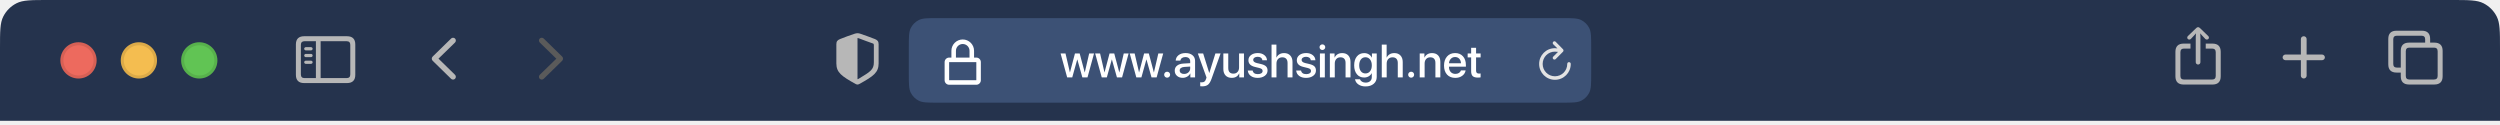
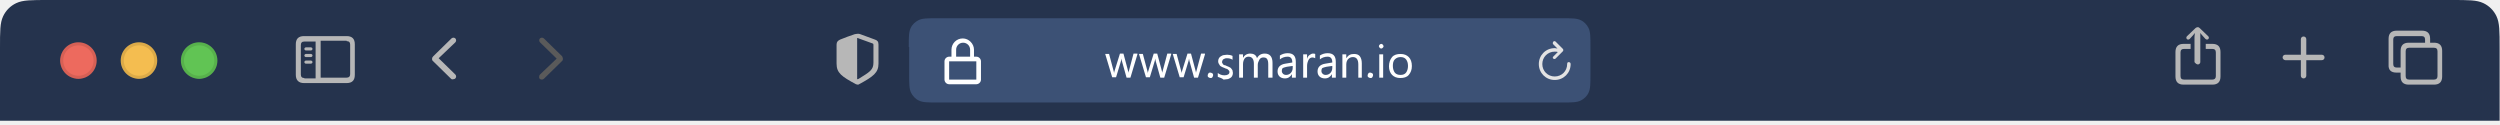
- <svg xmlns="http://www.w3.org/2000/svg" width="644" height="32" viewBox="0 0 644 32" fill="none">
-   <g clip-path="url(#clip0)">
-     <path d="M0 12.444C0 8.088 0 5.91 0.848 4.247C1.593 2.783 2.783 1.593 4.247 0.848C5.91 0 8.088 0 12.444 0H631.555C635.911 0 638.089 0 639.753 0.848C641.217 1.593 642.407 2.783 643.152 4.247C644 5.91 644 8.088 644 12.444V31.111H0V12.444Z" fill="#25334D" />
-     <g clip-path="url(#clip1)">
-       <path d="M566.229 16.624C566.557 16.624 566.828 16.353 566.828 16.03V9.541L566.783 8.587L567.176 9.058L568.079 10.019C568.182 10.135 568.33 10.193 568.478 10.193C568.775 10.193 569.02 9.98 569.02 9.677C569.02 9.516 568.955 9.4 568.846 9.29L566.686 7.206C566.532 7.052 566.383 7 566.229 7C566.067 7 565.926 7.052 565.771 7.206L563.605 9.29C563.496 9.4 563.431 9.516 563.431 9.677C563.431 9.98 563.67 10.193 563.966 10.193C564.114 10.193 564.269 10.135 564.372 10.019L565.275 9.058L565.674 8.58L565.623 9.541V16.03C565.623 16.353 565.893 16.624 566.229 16.624ZM562.509 21.778H569.935C571.334 21.778 572.056 21.055 572.056 19.675V13.334C572.056 11.954 571.334 11.231 569.935 11.231H568.195V12.515H569.851C570.438 12.515 570.773 12.825 570.773 13.444V19.559C570.773 20.178 570.438 20.488 569.851 20.488H562.593C562 20.488 561.672 20.178 561.672 19.559V13.444C561.672 12.825 562 12.515 562.593 12.515H564.269V11.231H562.509C561.117 11.231 560.389 11.947 560.389 13.334V19.675C560.389 21.055 561.117 21.778 562.509 21.778Z" fill="#B7B7B7" />
-       <path d="M593.444 20.222C593.854 20.222 594.186 19.89 594.186 19.512V15.507H598.154C598.551 15.507 598.889 15.181 598.889 14.778C598.889 14.381 598.551 14.049 598.154 14.049H594.186V10.043C594.186 9.66 593.854 9.333 593.444 9.333C593.041 9.333 592.703 9.66 592.703 10.043V14.049H588.735C588.351 14.049 588 14.381 588 14.778C588 15.181 588.351 15.507 588.735 15.507H592.703V19.512C592.703 19.89 593.041 20.222 593.444 20.222Z" fill="#B7B7B7" />
-       <path d="M617.344 18.694H618.44V19.668C618.44 21.047 619.169 21.77 620.562 21.77H627.101C628.493 21.77 629.222 21.047 629.222 19.668V13.083C629.222 11.703 628.493 10.981 627.101 10.981H626.004V10.014C626.004 8.634 625.276 7.912 623.883 7.912H617.344C615.944 7.912 615.222 8.634 615.222 10.014V16.591C615.222 17.978 615.944 18.694 617.344 18.694ZM617.428 17.41C616.834 17.41 616.505 17.101 616.505 16.475V10.13C616.505 9.504 616.834 9.201 617.428 9.201H623.799C624.386 9.201 624.721 9.504 624.721 10.13V10.981H620.562C619.169 10.981 618.44 11.703 618.44 13.083V17.41H617.428ZM620.645 20.48C620.052 20.48 619.73 20.171 619.73 19.551V13.2C619.73 12.58 620.052 12.271 620.645 12.271H627.017C627.61 12.271 627.939 12.58 627.939 13.2V19.551C627.939 20.171 627.61 20.48 627.017 20.48H620.645Z" fill="#B7B7B7" />
-     </g>
-     <g clip-path="url(#clip2)">
-       <path d="M78.346 21.4H89.393C90.794 21.4 91.523 20.677 91.523 19.295V11.438C91.523 10.056 90.794 9.333 89.393 9.333H78.346C76.952 9.333 76.222 10.05 76.222 11.438V19.295C76.222 20.677 76.952 21.4 78.346 21.4ZM78.43 20.115C77.836 20.115 77.507 19.805 77.507 19.179V11.554C77.507 10.928 77.836 10.618 78.43 10.618H81.374V20.115H78.43ZM89.309 10.618C89.903 10.618 90.232 10.928 90.232 11.554V19.179C90.232 19.805 89.903 20.115 89.309 20.115H82.594V10.618H89.309ZM80.109 12.981C80.341 12.981 80.535 12.781 80.535 12.562C80.535 12.342 80.341 12.148 80.109 12.148H78.785C78.553 12.148 78.359 12.342 78.359 12.562C78.359 12.781 78.553 12.981 78.785 12.981H80.109ZM80.109 14.718C80.341 14.718 80.535 14.524 80.535 14.298C80.535 14.079 80.341 13.885 80.109 13.885H78.785C78.553 13.885 78.359 14.079 78.359 14.298C78.359 14.524 78.553 14.718 78.785 14.718H80.109ZM80.109 16.448C80.341 16.448 80.535 16.261 80.535 16.035C80.535 15.815 80.341 15.628 80.109 15.628H78.785C78.553 15.628 78.359 15.815 78.359 16.035C78.359 16.261 78.553 16.448 78.785 16.448H80.109Z" fill="#B7B7B7" />
-       <path d="M116.199 20.295L111.471 15.671C111.307 15.507 111.222 15.325 111.222 15.112C111.222 14.899 111.307 14.705 111.477 14.547L116.205 9.929C116.339 9.795 116.509 9.722 116.703 9.722C117.11 9.722 117.426 10.038 117.426 10.439C117.426 10.634 117.347 10.822 117.207 10.962L112.954 15.106L117.207 19.262C117.347 19.402 117.426 19.584 117.426 19.785C117.426 20.186 117.11 20.502 116.703 20.502C116.509 20.502 116.339 20.429 116.199 20.295Z" fill="#B7B7B7" />
-       <path d="M139.556 20.502C139.757 20.502 139.921 20.429 140.061 20.295L144.788 15.677C144.952 15.507 145.037 15.331 145.037 15.112C145.037 14.899 144.958 14.711 144.788 14.553L140.061 9.929C139.921 9.795 139.757 9.722 139.556 9.722C139.149 9.722 138.833 10.038 138.833 10.439C138.833 10.634 138.918 10.822 139.052 10.962L143.312 15.118L139.052 19.262C138.912 19.408 138.833 19.584 138.833 19.785C138.833 20.186 139.149 20.502 139.556 20.502Z" fill="#5A5A5A" />
-     </g>
-     <g clip-path="url(#clip3)">
-       <circle cx="20.222" cy="15.556" r="4.667" fill="#ED6A5E" />
-       <circle cx="20.222" cy="15.556" r="4.278" stroke="black" stroke-opacity="0.1" stroke-width="0.778" />
-       <circle cx="35.778" cy="15.556" r="4.667" fill="#F4BD50" />
-       <circle cx="35.778" cy="15.556" r="4.278" stroke="black" stroke-opacity="0.1" stroke-width="0.778" />
-       <circle cx="51.333" cy="15.556" r="4.667" fill="#61C454" />
-       <circle cx="51.333" cy="15.556" r="4.278" stroke="black" stroke-opacity="0.1" stroke-width="0.778" />
-     </g>
-     <path d="M220.889 21.778C221.005 21.778 221.178 21.739 221.339 21.648C225.046 19.614 226.333 18.672 226.333 16.307V11.401C226.333 10.622 226.031 10.342 225.387 10.063C224.673 9.758 222.272 8.913 221.571 8.672C221.359 8.601 221.108 8.556 220.889 8.556C220.67 8.556 220.419 8.614 220.207 8.672C219.505 8.874 217.105 9.764 216.39 10.063C215.747 10.336 215.444 10.622 215.444 11.401V16.307C215.444 18.672 216.738 19.601 220.432 21.648C220.599 21.739 220.773 21.778 220.889 21.778ZM221.236 9.868C222.079 10.206 223.914 10.862 224.879 11.207C225.059 11.278 225.104 11.375 225.104 11.609V16.067C225.104 17.97 224.158 18.484 221.256 20.251C221.075 20.361 220.985 20.4 220.895 20.4V9.797C220.985 9.797 221.082 9.816 221.236 9.868Z" fill="#B7B7B7" />
-     <g clip-path="url(#clip4)">
-       <path d="M234.111 12.133C234.111 9.52 234.111 8.213 234.62 7.215C235.067 6.337 235.781 5.623 236.659 5.175C237.657 4.667 238.964 4.667 241.578 4.667H402.422C405.036 4.667 406.343 4.667 407.341 5.175C408.219 5.623 408.933 6.337 409.38 7.215C409.889 8.213 409.889 9.52 409.889 12.133V18.978C409.889 21.591 409.889 22.898 409.38 23.896C408.933 24.774 408.219 25.488 407.341 25.936C406.343 26.444 405.036 26.444 402.422 26.444H241.578C238.964 26.444 237.657 26.444 236.659 25.936C235.781 25.488 235.067 24.774 234.62 23.896C234.111 22.898 234.111 21.591 234.111 18.978V12.133Z" fill="#3C5175" />
-       <path d="M281.823 13.78L280.136 19.945H278.817L277.523 15.327H277.493L276.21 19.945H274.903L273.21 13.78H274.476L275.601 18.632H275.624L276.907 13.78H278.126L279.415 18.632H279.444L280.569 13.78H281.823ZM290.73 13.78L289.042 19.945H287.724L286.429 15.327H286.399L285.116 19.945H283.81L282.116 13.78H283.382L284.507 18.632H284.53L285.814 13.78H287.032L288.321 18.632H288.351L289.476 13.78H290.73ZM299.636 13.78L297.948 19.945H296.63L295.335 15.327H295.306L294.023 19.945H292.716L291.023 13.78H292.288L293.413 18.632H293.437L294.72 13.78H295.939L297.228 18.632H297.257L298.382 13.78H299.636ZM301.2 19.786C301.052 19.935 300.87 20.009 300.655 20.009C300.441 20.009 300.259 19.935 300.11 19.786C299.962 19.638 299.888 19.456 299.888 19.241C299.888 19.026 299.962 18.845 300.11 18.696C300.259 18.548 300.441 18.474 300.655 18.474C300.87 18.474 301.052 18.548 301.2 18.696C301.349 18.845 301.423 19.026 301.423 19.241C301.423 19.456 301.349 19.638 301.2 19.786ZM305.015 19.048C305.46 19.048 305.833 18.913 306.134 18.644C306.439 18.37 306.591 18.034 306.591 17.636V17.149L305.073 17.243C304.694 17.271 304.401 17.364 304.194 17.524C303.991 17.681 303.89 17.892 303.89 18.157C303.89 18.427 303.991 18.644 304.194 18.808C304.401 18.968 304.675 19.048 305.015 19.048ZM304.663 20.05C304.058 20.05 303.564 19.878 303.181 19.534C302.802 19.191 302.612 18.743 302.612 18.192C302.612 17.653 302.812 17.226 303.21 16.909C303.608 16.589 304.173 16.409 304.903 16.37L306.591 16.271V15.796C306.591 15.452 306.482 15.185 306.263 14.993C306.044 14.798 305.741 14.7 305.355 14.7C304.995 14.7 304.702 14.78 304.476 14.941C304.253 15.101 304.112 15.321 304.054 15.603H302.858C302.894 15.032 303.14 14.568 303.597 14.208C304.054 13.849 304.655 13.669 305.401 13.669C306.148 13.669 306.741 13.853 307.183 14.22C307.628 14.587 307.851 15.079 307.851 15.696V19.945H306.638V18.931H306.608C306.433 19.271 306.165 19.542 305.806 19.745C305.45 19.948 305.069 20.05 304.663 20.05ZM309.691 22.241C309.452 22.241 309.28 22.232 309.175 22.212V21.187C309.237 21.202 309.374 21.21 309.585 21.21C309.882 21.21 310.114 21.142 310.282 21.005C310.45 20.872 310.583 20.648 310.681 20.331C310.681 20.327 310.7 20.263 310.739 20.138L310.792 19.95L308.566 13.78H309.937L311.501 18.796H311.519L313.083 13.78H314.419L312.105 20.267C311.843 21.013 311.536 21.528 311.185 21.814C310.833 22.099 310.335 22.241 309.691 22.241ZM320.448 13.78V19.945H319.235V18.901H319.206C318.851 19.671 318.214 20.056 317.296 20.056C316.624 20.056 316.095 19.853 315.708 19.446C315.325 19.036 315.134 18.478 315.134 17.771V13.78H316.399V17.524C316.399 17.997 316.511 18.357 316.733 18.603C316.956 18.845 317.284 18.966 317.718 18.966C318.171 18.966 318.528 18.821 318.79 18.532C319.052 18.243 319.183 17.857 319.183 17.372V13.78H320.448ZM321.591 15.527C321.591 14.976 321.814 14.528 322.259 14.185C322.704 13.841 323.286 13.669 324.005 13.669C324.689 13.669 325.249 13.843 325.687 14.191C326.128 14.534 326.358 14.982 326.378 15.532H325.189C325.157 15.251 325.034 15.03 324.819 14.87C324.605 14.71 324.321 14.63 323.97 14.63C323.626 14.63 323.349 14.706 323.138 14.858C322.931 15.011 322.827 15.208 322.827 15.45C322.827 15.825 323.142 16.091 323.771 16.247L324.808 16.487C325.429 16.636 325.868 16.839 326.126 17.097C326.388 17.351 326.519 17.706 326.519 18.163C326.519 18.726 326.28 19.183 325.804 19.534C325.331 19.886 324.716 20.062 323.958 20.062C323.235 20.062 322.646 19.89 322.189 19.546C321.735 19.202 321.483 18.745 321.433 18.175H322.687C322.737 18.472 322.876 18.7 323.103 18.86C323.329 19.017 323.634 19.095 324.017 19.095C324.396 19.095 324.694 19.023 324.913 18.878C325.136 18.73 325.247 18.53 325.247 18.28C325.247 18.081 325.181 17.923 325.048 17.806C324.915 17.689 324.689 17.589 324.368 17.507L323.267 17.237C322.149 16.968 321.591 16.398 321.591 15.527ZM327.55 19.945V11.489H328.804V14.812H328.833C329.005 14.448 329.257 14.169 329.589 13.974C329.921 13.774 330.319 13.675 330.784 13.675C331.456 13.675 331.983 13.882 332.366 14.296C332.753 14.71 332.946 15.269 332.946 15.972V19.945H331.675V16.218C331.675 15.757 331.56 15.399 331.329 15.146C331.103 14.892 330.769 14.765 330.327 14.765C329.862 14.765 329.493 14.913 329.22 15.21C328.95 15.503 328.816 15.894 328.816 16.382V19.945H327.55ZM334.06 15.527C334.06 14.976 334.282 14.528 334.728 14.185C335.173 13.841 335.755 13.669 336.474 13.669C337.157 13.669 337.718 13.843 338.155 14.191C338.597 14.534 338.827 14.982 338.847 15.532H337.657C337.626 15.251 337.503 15.03 337.288 14.87C337.073 14.71 336.79 14.63 336.439 14.63C336.095 14.63 335.817 14.706 335.607 14.858C335.399 15.011 335.296 15.208 335.296 15.45C335.296 15.825 335.61 16.091 336.239 16.247L337.276 16.487C337.898 16.636 338.337 16.839 338.595 17.097C338.857 17.351 338.987 17.706 338.987 18.163C338.987 18.726 338.749 19.183 338.273 19.534C337.8 19.886 337.185 20.062 336.427 20.062C335.704 20.062 335.114 19.89 334.657 19.546C334.204 19.202 333.952 18.745 333.901 18.175H335.155C335.206 18.472 335.345 18.7 335.571 18.86C335.798 19.017 336.103 19.095 336.485 19.095C336.864 19.095 337.163 19.023 337.382 18.878C337.605 18.73 337.716 18.53 337.716 18.28C337.716 18.081 337.649 17.923 337.517 17.806C337.384 17.689 337.157 17.589 336.837 17.507L335.735 17.237C334.618 16.968 334.06 16.398 334.06 15.527ZM340.013 19.945V13.78H341.278V19.945H340.013ZM341.167 12.667C341.023 12.808 340.849 12.878 340.646 12.878C340.442 12.878 340.269 12.808 340.124 12.667C339.983 12.527 339.913 12.357 339.913 12.157C339.913 11.954 339.983 11.782 340.124 11.642C340.269 11.501 340.442 11.431 340.646 11.431C340.853 11.431 341.026 11.501 341.167 11.642C341.312 11.782 341.384 11.954 341.384 12.157C341.384 12.357 341.312 12.527 341.167 12.667ZM342.573 19.945V13.78H343.78V14.812H343.81C343.982 14.452 344.232 14.173 344.56 13.974C344.888 13.774 345.284 13.675 345.749 13.675C346.425 13.675 346.95 13.878 347.325 14.284C347.7 14.687 347.888 15.243 347.888 15.954V19.945H346.616V16.2C346.616 15.732 346.505 15.376 346.282 15.134C346.064 14.888 345.737 14.765 345.304 14.765C344.858 14.765 344.503 14.909 344.237 15.198C343.972 15.487 343.839 15.872 343.839 16.353V19.945H342.573ZM351.737 18.919C352.233 18.919 352.63 18.732 352.927 18.357C353.228 17.982 353.378 17.478 353.378 16.845C353.378 16.212 353.228 15.704 352.927 15.321C352.63 14.939 352.233 14.747 351.737 14.747C351.249 14.747 350.858 14.937 350.566 15.316C350.276 15.694 350.132 16.204 350.132 16.845C350.132 17.485 350.276 17.991 350.566 18.362C350.858 18.733 351.249 18.919 351.737 18.919ZM351.749 22.265C351.03 22.265 350.421 22.093 349.921 21.749C349.425 21.405 349.138 20.964 349.06 20.425H350.331C350.421 20.683 350.597 20.89 350.858 21.046C351.124 21.202 351.437 21.28 351.796 21.28C352.284 21.28 352.669 21.151 352.95 20.894C353.232 20.64 353.372 20.3 353.372 19.874V18.86H353.349C353.173 19.2 352.911 19.47 352.564 19.669C352.22 19.868 351.831 19.968 351.398 19.968C350.62 19.968 349.999 19.687 349.534 19.124C349.069 18.558 348.837 17.796 348.837 16.839C348.837 15.87 349.069 15.103 349.534 14.536C350.003 13.966 350.634 13.681 351.427 13.681C351.86 13.681 352.249 13.784 352.593 13.991C352.937 14.194 353.202 14.476 353.39 14.835H353.413V13.78H354.644V19.833C354.644 20.567 354.38 21.155 353.853 21.597C353.329 22.042 352.628 22.265 351.749 22.265ZM355.944 19.945V11.489H357.198V14.812H357.228C357.399 14.448 357.651 14.169 357.983 13.974C358.316 13.774 358.714 13.675 359.179 13.675C359.851 13.675 360.378 13.882 360.761 14.296C361.148 14.71 361.341 15.269 361.341 15.972V19.945H360.069V16.218C360.069 15.757 359.954 15.399 359.724 15.146C359.497 14.892 359.163 14.765 358.722 14.765C358.257 14.765 357.888 14.913 357.614 15.21C357.345 15.503 357.21 15.894 357.21 16.382V19.945H355.944ZM364.06 19.786C363.911 19.935 363.73 20.009 363.515 20.009C363.3 20.009 363.118 19.935 362.97 19.786C362.821 19.638 362.747 19.456 362.747 19.241C362.747 19.026 362.821 18.845 362.97 18.696C363.118 18.548 363.3 18.474 363.515 18.474C363.73 18.474 363.911 18.548 364.06 18.696C364.208 18.845 364.282 19.026 364.282 19.241C364.282 19.456 364.208 19.638 364.06 19.786ZM365.718 19.945V13.78H366.925V14.812H366.954C367.126 14.452 367.376 14.173 367.704 13.974C368.032 13.774 368.429 13.675 368.894 13.675C369.569 13.675 370.095 13.878 370.47 14.284C370.845 14.687 371.032 15.243 371.032 15.954V19.945H369.761V16.2C369.761 15.732 369.649 15.376 369.427 15.134C369.208 14.888 368.882 14.765 368.448 14.765C368.003 14.765 367.648 14.909 367.382 15.198C367.116 15.487 366.983 15.872 366.983 16.353V19.945H365.718ZM375.907 15.134C375.63 14.837 375.273 14.689 374.835 14.689C374.398 14.689 374.034 14.839 373.745 15.14C373.456 15.437 373.296 15.821 373.265 16.294H376.347C376.331 15.818 376.185 15.431 375.907 15.134ZM376.341 18.134H377.542C377.452 18.7 377.163 19.163 376.675 19.523C376.187 19.882 375.591 20.062 374.888 20.062C373.985 20.062 373.274 19.778 372.755 19.212C372.239 18.642 371.982 17.868 371.982 16.892C371.982 15.923 372.239 15.144 372.755 14.554C373.274 13.964 373.968 13.669 374.835 13.669C375.687 13.669 376.362 13.948 376.862 14.507C377.362 15.062 377.612 15.808 377.612 16.745V17.179H373.259V17.255C373.259 17.794 373.409 18.226 373.71 18.55C374.011 18.874 374.413 19.036 374.917 19.036C375.273 19.036 375.577 18.954 375.831 18.79C376.085 18.626 376.255 18.407 376.341 18.134ZM378.966 12.321H380.237V13.78H381.409V14.782H380.237V18.181C380.237 18.446 380.298 18.642 380.419 18.767C380.54 18.892 380.73 18.954 380.987 18.954C381.175 18.954 381.314 18.945 381.403 18.925V19.927C381.247 19.966 381.013 19.985 380.7 19.985C380.079 19.985 379.634 19.858 379.364 19.605C379.099 19.347 378.966 18.919 378.966 18.321V14.782H378.069V13.78H378.966V12.321Z" fill="white" />
-       <g clip-path="url(#clip5)">
-         <path d="M400.423 15.347C400.556 15.347 400.66 15.306 400.742 15.22L402.611 13.338C402.711 13.237 402.757 13.128 402.757 13C402.757 12.877 402.707 12.759 402.611 12.668L400.742 10.767C400.66 10.676 400.556 10.631 400.423 10.631C400.177 10.631 399.981 10.836 399.981 11.086C399.981 11.209 400.027 11.31 400.104 11.396L401.194 12.463C400.979 12.431 400.761 12.412 400.542 12.412C398.286 12.412 396.481 14.217 396.481 16.478C396.481 18.738 398.3 20.556 400.556 20.556C402.816 20.556 404.63 18.738 404.63 16.478C404.63 16.204 404.438 16.008 404.165 16.008C403.901 16.008 403.723 16.204 403.723 16.478C403.723 18.237 402.315 19.649 400.556 19.649C398.801 19.649 397.388 18.237 397.388 16.478C397.388 14.705 398.787 13.301 400.542 13.301C400.838 13.301 401.112 13.324 401.353 13.365L400.109 14.595C400.027 14.678 399.981 14.778 399.981 14.901C399.981 15.151 400.177 15.347 400.423 15.347Z" fill="#E3E3E3" />
+ <svg xmlns="http://www.w3.org/2000/svg" xmlns:xlink="http://www.w3.org/1999/xlink" version="1.1" id="Layer_1" x="0px" y="0px" viewBox="0 0 644 32" style="enable-background:new 0 0 644 32;" xml:space="preserve">
+   <style type="text/css">
+ 	.st0{clip-path:url(#SVGID_2_);}
+ 	.st1{fill:#25334D;}
+ 	.st2{clip-path:url(#SVGID_4_);}
+ 	.st3{fill:#B7B7B7;}
+ 	.st4{clip-path:url(#SVGID_6_);}
+ 	.st5{fill:#5A5A5A;}
+ 	.st6{clip-path:url(#SVGID_8_);}
+ 	.st7{fill:#ED6A5E;}
+ 	.st8{fill:none;stroke:#000000;stroke-width:0.778;stroke-opacity:0.1;}
+ 	.st9{fill:#F4BD50;}
+ 	.st10{fill:#61C454;}
+ 	.st11{clip-path:url(#SVGID_10_);}
+ 	.st12{fill:#3C5175;}
+ 	.st13{fill:#FFFFFF;}
+ 	.st14{clip-path:url(#SVGID_12_);}
+ 	.st15{fill:#E3E3E3;}
+ </style>
+   <g>
+     <defs>
+       <rect id="SVGID_1_" width="644" height="31.1" />
+     </defs>
+     <clipPath id="SVGID_2_">
+       <use xlink:href="#SVGID_1_" style="overflow:visible;" />
+     </clipPath>
+     <g class="st0">
+       <path class="st1" d="M0,12.4c0-4.4,0-6.5,0.8-8.2c0.7-1.5,1.9-2.7,3.4-3.4C5.9,0,8.1,0,12.4,0h619.1c4.4,0,6.5,0,8.2,0.8    c1.5,0.7,2.7,1.9,3.4,3.4c0.8,1.7,0.8,3.8,0.8,8.2v18.7H0V12.4z" />
+       <g>
+         <defs>
+           <rect id="SVGID_3_" x="556.9" y="5.4" width="74.7" height="18.7" />
+         </defs>
+         <clipPath id="SVGID_4_">
+           <use xlink:href="#SVGID_3_" style="overflow:visible;" />
+         </clipPath>
+         <g class="st2">
+           <path class="st3" d="M566.2,16.6c0.3,0,0.6-0.3,0.6-0.6V9.5l0-1l0.4,0.5l0.9,1c0.1,0.1,0.3,0.2,0.4,0.2c0.3,0,0.5-0.2,0.5-0.5      c0-0.2-0.1-0.3-0.2-0.4l-2.2-2.1c-0.2-0.2-0.3-0.2-0.5-0.2c-0.2,0-0.3,0.1-0.5,0.2l-2.2,2.1c-0.1,0.1-0.2,0.2-0.2,0.4      c0,0.3,0.2,0.5,0.5,0.5c0.1,0,0.3-0.1,0.4-0.2l0.9-1l0.4-0.5l-0.1,1V16C565.6,16.4,565.9,16.6,566.2,16.6z M562.5,21.8h7.4      c1.4,0,2.1-0.7,2.1-2.1v-6.3c0-1.4-0.7-2.1-2.1-2.1h-1.7v1.3h1.7c0.6,0,0.9,0.3,0.9,0.9v6.1c0,0.6-0.3,0.9-0.9,0.9h-7.3      c-0.6,0-0.9-0.3-0.9-0.9v-6.1c0-0.6,0.3-0.9,0.9-0.9h1.7v-1.3h-1.8c-1.4,0-2.1,0.7-2.1,2.1v6.3      C560.4,21.1,561.1,21.8,562.5,21.8z" />
+           <path class="st3" d="M593.4,20.2c0.4,0,0.7-0.3,0.7-0.7v-4h4c0.4,0,0.7-0.3,0.7-0.7c0-0.4-0.3-0.7-0.7-0.7h-4v-4      c0-0.4-0.3-0.7-0.7-0.7c-0.4,0-0.7,0.3-0.7,0.7v4h-4c-0.4,0-0.7,0.3-0.7,0.7c0,0.4,0.4,0.7,0.7,0.7h4v4      C592.7,19.9,593,20.2,593.4,20.2z" />
+           <path class="st3" d="M617.3,18.7h1.1v1c0,1.4,0.7,2.1,2.1,2.1h6.5c1.4,0,2.1-0.7,2.1-2.1v-6.6c0-1.4-0.7-2.1-2.1-2.1H626v-1      c0-1.4-0.7-2.1-2.1-2.1h-6.5c-1.4,0-2.1,0.7-2.1,2.1v6.6C615.2,18,615.9,18.7,617.3,18.7z M617.4,17.4c-0.6,0-0.9-0.3-0.9-0.9      v-6.3c0-0.6,0.3-0.9,0.9-0.9h6.4c0.6,0,0.9,0.3,0.9,0.9V11h-4.2c-1.4,0-2.1,0.7-2.1,2.1v4.3H617.4z M620.6,20.5      c-0.6,0-0.9-0.3-0.9-0.9v-6.4c0-0.6,0.3-0.9,0.9-0.9h6.4c0.6,0,0.9,0.3,0.9,0.9v6.4c0,0.6-0.3,0.9-0.9,0.9H620.6z" />
+         </g>
      </g>
-       <path d="M248 10.167C246.392 10.167 245.083 11.475 245.083 13.083V14.833H244.5C243.857 14.833 243.333 15.357 243.333 16V20.667C243.333 21.31 243.857 21.833 244.5 21.833H251.5C252.143 21.833 252.667 21.31 252.667 20.667V16C252.667 15.357 252.143 14.833 251.5 14.833H250.917V13.083C250.917 11.475 249.608 10.167 248 10.167ZM251.5 16L251.501 20.667H244.5V16H251.5ZM246.25 14.833V13.083C246.25 12.118 247.035 11.333 248 11.333C248.965 11.333 249.75 12.118 249.75 13.083V14.833H246.25Z" fill="white" />
+       <g>
+         <defs>
+           <rect id="SVGID_5_" x="74.7" y="5.4" width="76.2" height="18.7" />
+         </defs>
+         <clipPath id="SVGID_6_">
+           <use xlink:href="#SVGID_5_" style="overflow:visible;" />
+         </clipPath>
+         <g class="st4">
+           <path class="st3" d="M78.3,21.4h11c1.4,0,2.1-0.7,2.1-2.1v-7.9c0-1.4-0.7-2.1-2.1-2.1h-11c-1.4,0-2.1,0.7-2.1,2.1v7.9      C76.2,20.7,77,21.4,78.3,21.4z M78.4,20.1c-0.6,0-0.9-0.3-0.9-0.9v-7.6c0-0.6,0.3-0.9,0.9-0.9h2.9v9.5H78.4z M89.3,10.6      c0.6,0,0.9,0.3,0.9,0.9v7.6c0,0.6-0.3,0.9-0.9,0.9h-6.7v-9.5H89.3z M80.1,13c0.2,0,0.4-0.2,0.4-0.4c0-0.2-0.2-0.4-0.4-0.4h-1.3      c-0.2,0-0.4,0.2-0.4,0.4c0,0.2,0.2,0.4,0.4,0.4H80.1z M80.1,14.7c0.2,0,0.4-0.2,0.4-0.4c0-0.2-0.2-0.4-0.4-0.4h-1.3      c-0.2,0-0.4,0.2-0.4,0.4c0,0.2,0.2,0.4,0.4,0.4H80.1z M80.1,16.4c0.2,0,0.4-0.2,0.4-0.4c0-0.2-0.2-0.4-0.4-0.4h-1.3      c-0.2,0-0.4,0.2-0.4,0.4c0,0.2,0.2,0.4,0.4,0.4H80.1z" />
+           <path class="st3" d="M116.2,20.3l-4.7-4.6c-0.2-0.2-0.2-0.3-0.2-0.6c0-0.2,0.1-0.4,0.3-0.6l4.7-4.6c0.1-0.1,0.3-0.2,0.5-0.2      c0.4,0,0.7,0.3,0.7,0.7c0,0.2-0.1,0.4-0.2,0.5l-4.3,4.1l4.3,4.2c0.1,0.1,0.2,0.3,0.2,0.5c0,0.4-0.3,0.7-0.7,0.7      C116.5,20.5,116.3,20.4,116.2,20.3z" />
+           <path class="st5" d="M139.6,20.5c0.2,0,0.4-0.1,0.5-0.2l4.7-4.6c0.2-0.2,0.2-0.3,0.2-0.6c0-0.2-0.1-0.4-0.2-0.6l-4.7-4.6      c-0.1-0.1-0.3-0.2-0.5-0.2c-0.4,0-0.7,0.3-0.7,0.7c0,0.2,0.1,0.4,0.2,0.5l4.3,4.2l-4.3,4.1c-0.1,0.1-0.2,0.3-0.2,0.5      C138.8,20.2,139.1,20.5,139.6,20.5z" />
+         </g>
+       </g>
+       <g>
+         <defs>
+           <rect id="SVGID_7_" x="15.6" y="10.9" width="40.4" height="9.3" />
+         </defs>
+         <clipPath id="SVGID_8_">
+           <use xlink:href="#SVGID_7_" style="overflow:visible;" />
+         </clipPath>
+         <g class="st6">
+           <circle class="st7" cx="20.2" cy="15.6" r="4.7" />
+           <circle class="st8" cx="20.2" cy="15.6" r="4.3" />
+           <circle class="st9" cx="35.8" cy="15.6" r="4.7" />
+           <circle class="st8" cx="35.8" cy="15.6" r="4.3" />
+           <circle class="st10" cx="51.3" cy="15.6" r="4.7" />
+           <circle class="st8" cx="51.3" cy="15.6" r="4.3" />
+         </g>
+       </g>
+       <path class="st3" d="M220.9,21.8c0.1,0,0.3,0,0.4-0.1c3.7-2,5-3,5-5.3v-4.9c0-0.8-0.3-1.1-0.9-1.3c-0.7-0.3-3.1-1.1-3.8-1.4    c-0.2-0.1-0.5-0.1-0.7-0.1c-0.2,0-0.5,0.1-0.7,0.1c-0.7,0.2-3.1,1.1-3.8,1.4c-0.6,0.3-0.9,0.6-0.9,1.3v4.9c0,2.4,1.3,3.3,5,5.3    C220.6,21.7,220.8,21.8,220.9,21.8z M221.2,9.9c0.8,0.3,2.7,1,3.6,1.3c0.2,0.1,0.2,0.2,0.2,0.4v4.5c0,1.9-0.9,2.4-3.8,4.2    c-0.2,0.1-0.3,0.1-0.4,0.1V9.8C221,9.8,221.1,9.8,221.2,9.9z" />
+       <g>
+         <defs>
+           <rect id="SVGID_9_" x="234.1" y="4.7" width="175.8" height="21.8" />
+         </defs>
+         <clipPath id="SVGID_10_">
+           <use xlink:href="#SVGID_9_" style="overflow:visible;" />
+         </clipPath>
+         <g class="st11">
+           <path class="st12" d="M234.1,12.1c0-2.6,0-3.9,0.5-4.9c0.4-0.9,1.2-1.6,2-2c1-0.5,2.3-0.5,4.9-0.5h160.8c2.6,0,3.9,0,4.9,0.5      c0.9,0.4,1.6,1.2,2,2c0.5,1,0.5,2.3,0.5,4.9V19c0,2.6,0,3.9-0.5,4.9c-0.4,0.9-1.2,1.6-2,2c-1,0.5-2.3,0.5-4.9,0.5H241.6      c-2.6,0-3.9,0-4.9-0.5c-0.9-0.4-1.6-1.2-2-2c-0.5-1-0.5-2.3-0.5-4.9V12.1z" />
+           <g>
+             <g>
+               <path class="st13" d="M293,14l-1.8,6h-1l-1.2-4.3c0-0.2-0.1-0.3-0.1-0.6h0c0,0.1-0.1,0.3-0.1,0.5l-1.3,4.3h-1l-1.8-6h1        l1.2,4.5c0,0.1,0.1,0.3,0.1,0.5h0c0-0.2,0-0.4,0.1-0.6l1.4-4.5h0.9l1.2,4.5c0,0.1,0.1,0.3,0.1,0.5h0c0-0.2,0-0.3,0.1-0.5        l1.2-4.5H293z" />
+               <path class="st13" d="M301.7,14l-1.8,6h-1l-1.2-4.3c0-0.2-0.1-0.3-0.1-0.6h0c0,0.1-0.1,0.3-0.1,0.5l-1.3,4.3h-1l-1.8-6h1        l1.2,4.5c0,0.1,0.1,0.3,0.1,0.5h0c0-0.2,0-0.4,0.1-0.6l1.4-4.5h0.9l1.2,4.5c0,0.1,0.1,0.3,0.1,0.5h0c0-0.2,0-0.3,0.1-0.5        l1.2-4.5H301.7z" />
+               <path class="st13" d="M310.4,14l-1.8,6h-1l-1.2-4.3c0-0.2-0.1-0.3-0.1-0.6h0c0,0.1-0.1,0.3-0.1,0.5l-1.3,4.3h-1l-1.8-6h1        l1.2,4.5c0,0.1,0.1,0.3,0.1,0.5h0c0-0.2,0-0.4,0.1-0.6l1.4-4.5h0.9l1.2,4.5c0,0.1,0.1,0.3,0.1,0.5h0c0-0.2,0-0.3,0.1-0.5        l1.2-4.5H310.4z" />
+               <path class="st13" d="M311.8,20.1c-0.2,0-0.3-0.1-0.5-0.2s-0.2-0.3-0.2-0.5s0.1-0.3,0.2-0.5s0.3-0.2,0.5-0.2        c0.2,0,0.3,0.1,0.5,0.2s0.2,0.3,0.2,0.5s-0.1,0.3-0.2,0.5S312,20.1,311.8,20.1z" />
+               <path class="st13" d="M313.7,19.8v-1c0.5,0.4,1.1,0.6,1.7,0.6c0.8,0,1.3-0.3,1.3-0.8c0-0.2,0-0.3-0.1-0.4s-0.2-0.2-0.3-0.3        s-0.3-0.2-0.4-0.2s-0.3-0.1-0.5-0.2c-0.3-0.1-0.5-0.2-0.7-0.3c-0.2-0.1-0.4-0.2-0.5-0.4s-0.2-0.3-0.3-0.5s-0.1-0.4-0.1-0.6        c0-0.3,0.1-0.5,0.2-0.7s0.3-0.4,0.5-0.5s0.5-0.3,0.7-0.3s0.6-0.1,0.9-0.1c0.5,0,1,0.1,1.4,0.3v1c-0.4-0.3-0.9-0.4-1.5-0.4        c-0.2,0-0.3,0-0.5,0.1s-0.3,0.1-0.4,0.2s-0.2,0.2-0.2,0.3s-0.1,0.2-0.1,0.3c0,0.2,0,0.3,0.1,0.4s0.1,0.2,0.2,0.3        s0.2,0.2,0.4,0.2s0.3,0.1,0.5,0.2c0.3,0.1,0.5,0.2,0.7,0.3c0.2,0.1,0.4,0.2,0.5,0.4s0.3,0.3,0.3,0.5s0.1,0.4,0.1,0.6        c0,0.3-0.1,0.6-0.2,0.8s-0.3,0.4-0.5,0.5s-0.5,0.3-0.8,0.3s-0.6,0.1-0.9,0.1C314.7,20.1,314.2,20,313.7,19.8z" />
+               <path class="st13" d="M327.7,20h-1v-3.4c0-0.7-0.1-1.1-0.3-1.4s-0.5-0.4-1-0.4c-0.4,0-0.8,0.2-1,0.6s-0.4,0.8-0.4,1.3V20h-1        v-3.6c0-1.2-0.5-1.8-1.4-1.8c-0.4,0-0.8,0.2-1,0.5s-0.4,0.8-0.4,1.4V20h-1v-6h1v0.9h0c0.4-0.7,1-1.1,1.9-1.1        c0.4,0,0.8,0.1,1.1,0.3c0.3,0.2,0.5,0.5,0.6,0.9c0.4-0.8,1.1-1.2,2-1.2c1.3,0,2,0.8,2,2.4V20z" />
+               <path class="st13" d="M333.8,20h-1v-0.9h0c-0.4,0.7-1,1.1-1.8,1.1c-0.6,0-1.1-0.2-1.4-0.5s-0.5-0.7-0.5-1.3c0-1.1,0.7-1.8,2-2        l1.8-0.3c0-1-0.4-1.5-1.2-1.5c-0.7,0-1.4,0.2-2,0.7v-1c0.6-0.4,1.3-0.6,2-0.6c1.4,0,2.1,0.7,2.1,2.2V20z M332.9,17l-1.4,0.2        c-0.4,0.1-0.8,0.2-1,0.3s-0.3,0.4-0.3,0.8c0,0.3,0.1,0.5,0.3,0.7s0.5,0.3,0.8,0.3c0.5,0,0.9-0.2,1.2-0.5s0.5-0.8,0.5-1.3V17z" />
+               <path class="st13" d="M338.8,15c-0.2-0.1-0.4-0.2-0.7-0.2c-0.4,0-0.8,0.2-1,0.6s-0.4,0.9-0.4,1.6V20h-1v-6h1v1.2h0        c0.1-0.4,0.3-0.8,0.6-1s0.6-0.4,0.9-0.4c0.3,0,0.4,0,0.6,0.1V15z" />
+               <path class="st13" d="M344.1,20h-1v-0.9h0c-0.4,0.7-1,1.1-1.8,1.1c-0.6,0-1.1-0.2-1.4-0.5s-0.5-0.7-0.5-1.3c0-1.1,0.7-1.8,2-2        l1.8-0.3c0-1-0.4-1.5-1.2-1.5c-0.7,0-1.4,0.2-2,0.7v-1c0.6-0.4,1.3-0.6,2-0.6c1.4,0,2.1,0.7,2.1,2.2V20z M343.1,17l-1.4,0.2        c-0.4,0.1-0.8,0.2-1,0.3s-0.3,0.4-0.3,0.8c0,0.3,0.1,0.5,0.3,0.7s0.5,0.3,0.8,0.3c0.5,0,0.9-0.2,1.2-0.5s0.5-0.8,0.5-1.3V17z" />
+               <path class="st13" d="M350.9,20h-1v-3.4c0-1.3-0.5-1.9-1.4-1.9c-0.5,0-0.9,0.2-1.2,0.5s-0.5,0.8-0.5,1.4V20h-1v-6h1v1h0        c0.5-0.8,1.1-1.1,2-1.1c0.7,0,1.2,0.2,1.5,0.6s0.5,1,0.5,1.8V20z" />
+               <path class="st13" d="M353,20.1c-0.2,0-0.3-0.1-0.5-0.2s-0.2-0.3-0.2-0.5s0.1-0.3,0.2-0.5s0.3-0.2,0.5-0.2        c0.2,0,0.3,0.1,0.5,0.2s0.2,0.3,0.2,0.5s-0.1,0.3-0.2,0.5S353.2,20.1,353,20.1z" />
+               <path class="st13" d="M355.8,12.5c-0.2,0-0.3-0.1-0.4-0.2s-0.2-0.3-0.2-0.4s0.1-0.3,0.2-0.4s0.3-0.2,0.4-0.2        c0.2,0,0.3,0.1,0.4,0.2s0.2,0.3,0.2,0.4c0,0.2-0.1,0.3-0.2,0.4S356,12.5,355.8,12.5z M356.3,20h-1v-6h1V20z" />
+               <path class="st13" d="M360.7,20.1c-0.9,0-1.6-0.3-2.1-0.8s-0.8-1.3-0.8-2.2c0-1,0.3-1.8,0.8-2.4s1.3-0.8,2.2-0.8        c0.9,0,1.6,0.3,2.1,0.8s0.8,1.3,0.8,2.3c0,1-0.3,1.7-0.8,2.3S361.6,20.1,360.7,20.1z M360.8,14.7c-0.6,0-1.1,0.2-1.5,0.6        s-0.5,1-0.5,1.7c0,0.7,0.2,1.3,0.5,1.7s0.8,0.6,1.5,0.6c0.6,0,1.1-0.2,1.4-0.6s0.5-1,0.5-1.7c0-0.8-0.2-1.3-0.5-1.7        S361.4,14.7,360.8,14.7z" />
+             </g>
+           </g>
+           <g>
+             <defs>
+               <rect id="SVGID_11_" x="395.5" y="9.9" width="10.1" height="10.9" />
+             </defs>
+             <clipPath id="SVGID_12_">
+               <use xlink:href="#SVGID_11_" style="overflow:visible;" />
+             </clipPath>
+             <g class="st14">
+               <path class="st15" d="M400.4,15.2c0.1,0,0.2,0,0.3-0.1l1.9-1.9c0.1-0.1,0.1-0.2,0.1-0.3c0-0.1,0-0.2-0.1-0.3l-1.9-1.9        c-0.1-0.1-0.2-0.1-0.3-0.1c-0.2,0-0.4,0.2-0.4,0.5c0,0.1,0,0.2,0.1,0.3l1.1,1.1c-0.2,0-0.4-0.1-0.7-0.1        c-2.3,0-4.1,1.8-4.1,4.1s1.8,4.1,4.1,4.1c2.3,0,4.1-1.8,4.1-4.1c0-0.3-0.2-0.5-0.5-0.5c-0.3,0-0.4,0.2-0.4,0.5        c0,1.8-1.4,3.2-3.2,3.2c-1.8,0-3.2-1.4-3.2-3.2c0-1.8,1.4-3.2,3.2-3.2c0.3,0,0.6,0,0.8,0.1l-1.2,1.2c-0.1,0.1-0.1,0.2-0.1,0.3        C400,15,400.2,15.2,400.4,15.2z" />
+             </g>
+           </g>
+           <path class="st13" d="M248,9.9c-1.6,0-2.9,1.3-2.9,2.9v1.8h-0.6c-0.6,0-1.2,0.5-1.2,1.2v4.7c0,0.6,0.5,1.2,1.2,1.2h7      c0.6,0,1.2-0.5,1.2-1.2v-4.7c0-0.6-0.5-1.2-1.2-1.2h-0.6v-1.8C250.9,11.3,249.6,9.9,248,9.9z M251.5,15.8l0,4.7h-7v-4.7H251.5z       M246.3,14.6v-1.8c0-1,0.8-1.8,1.8-1.8s1.8,0.8,1.8,1.8v1.8H246.3z" />
+         </g>
+       </g>
    </g>
  </g>
-   <defs>
-     <clipPath id="clip0">
-       <rect width="644" height="31.111" fill="white" />
-     </clipPath>
-     <clipPath id="clip1">
-       <rect width="74.667" height="18.667" fill="white" transform="translate(556.889 5.44446)" />
-     </clipPath>
-     <clipPath id="clip2">
-       <rect width="76.222" height="18.667" fill="white" transform="translate(74.6666 5.44446)" />
-     </clipPath>
-     <clipPath id="clip3">
-       <rect width="40.444" height="9.333" fill="white" transform="translate(15.5555 10.8889)" />
-     </clipPath>
-     <clipPath id="clip4">
-       <rect width="175.778" height="21.778" fill="white" transform="translate(234.111 4.66663)" />
-     </clipPath>
-     <clipPath id="clip5">
-       <rect width="10.111" height="10.889" fill="white" transform="translate(395.5 10.1111)" />
-     </clipPath>
-   </defs>
</svg>
